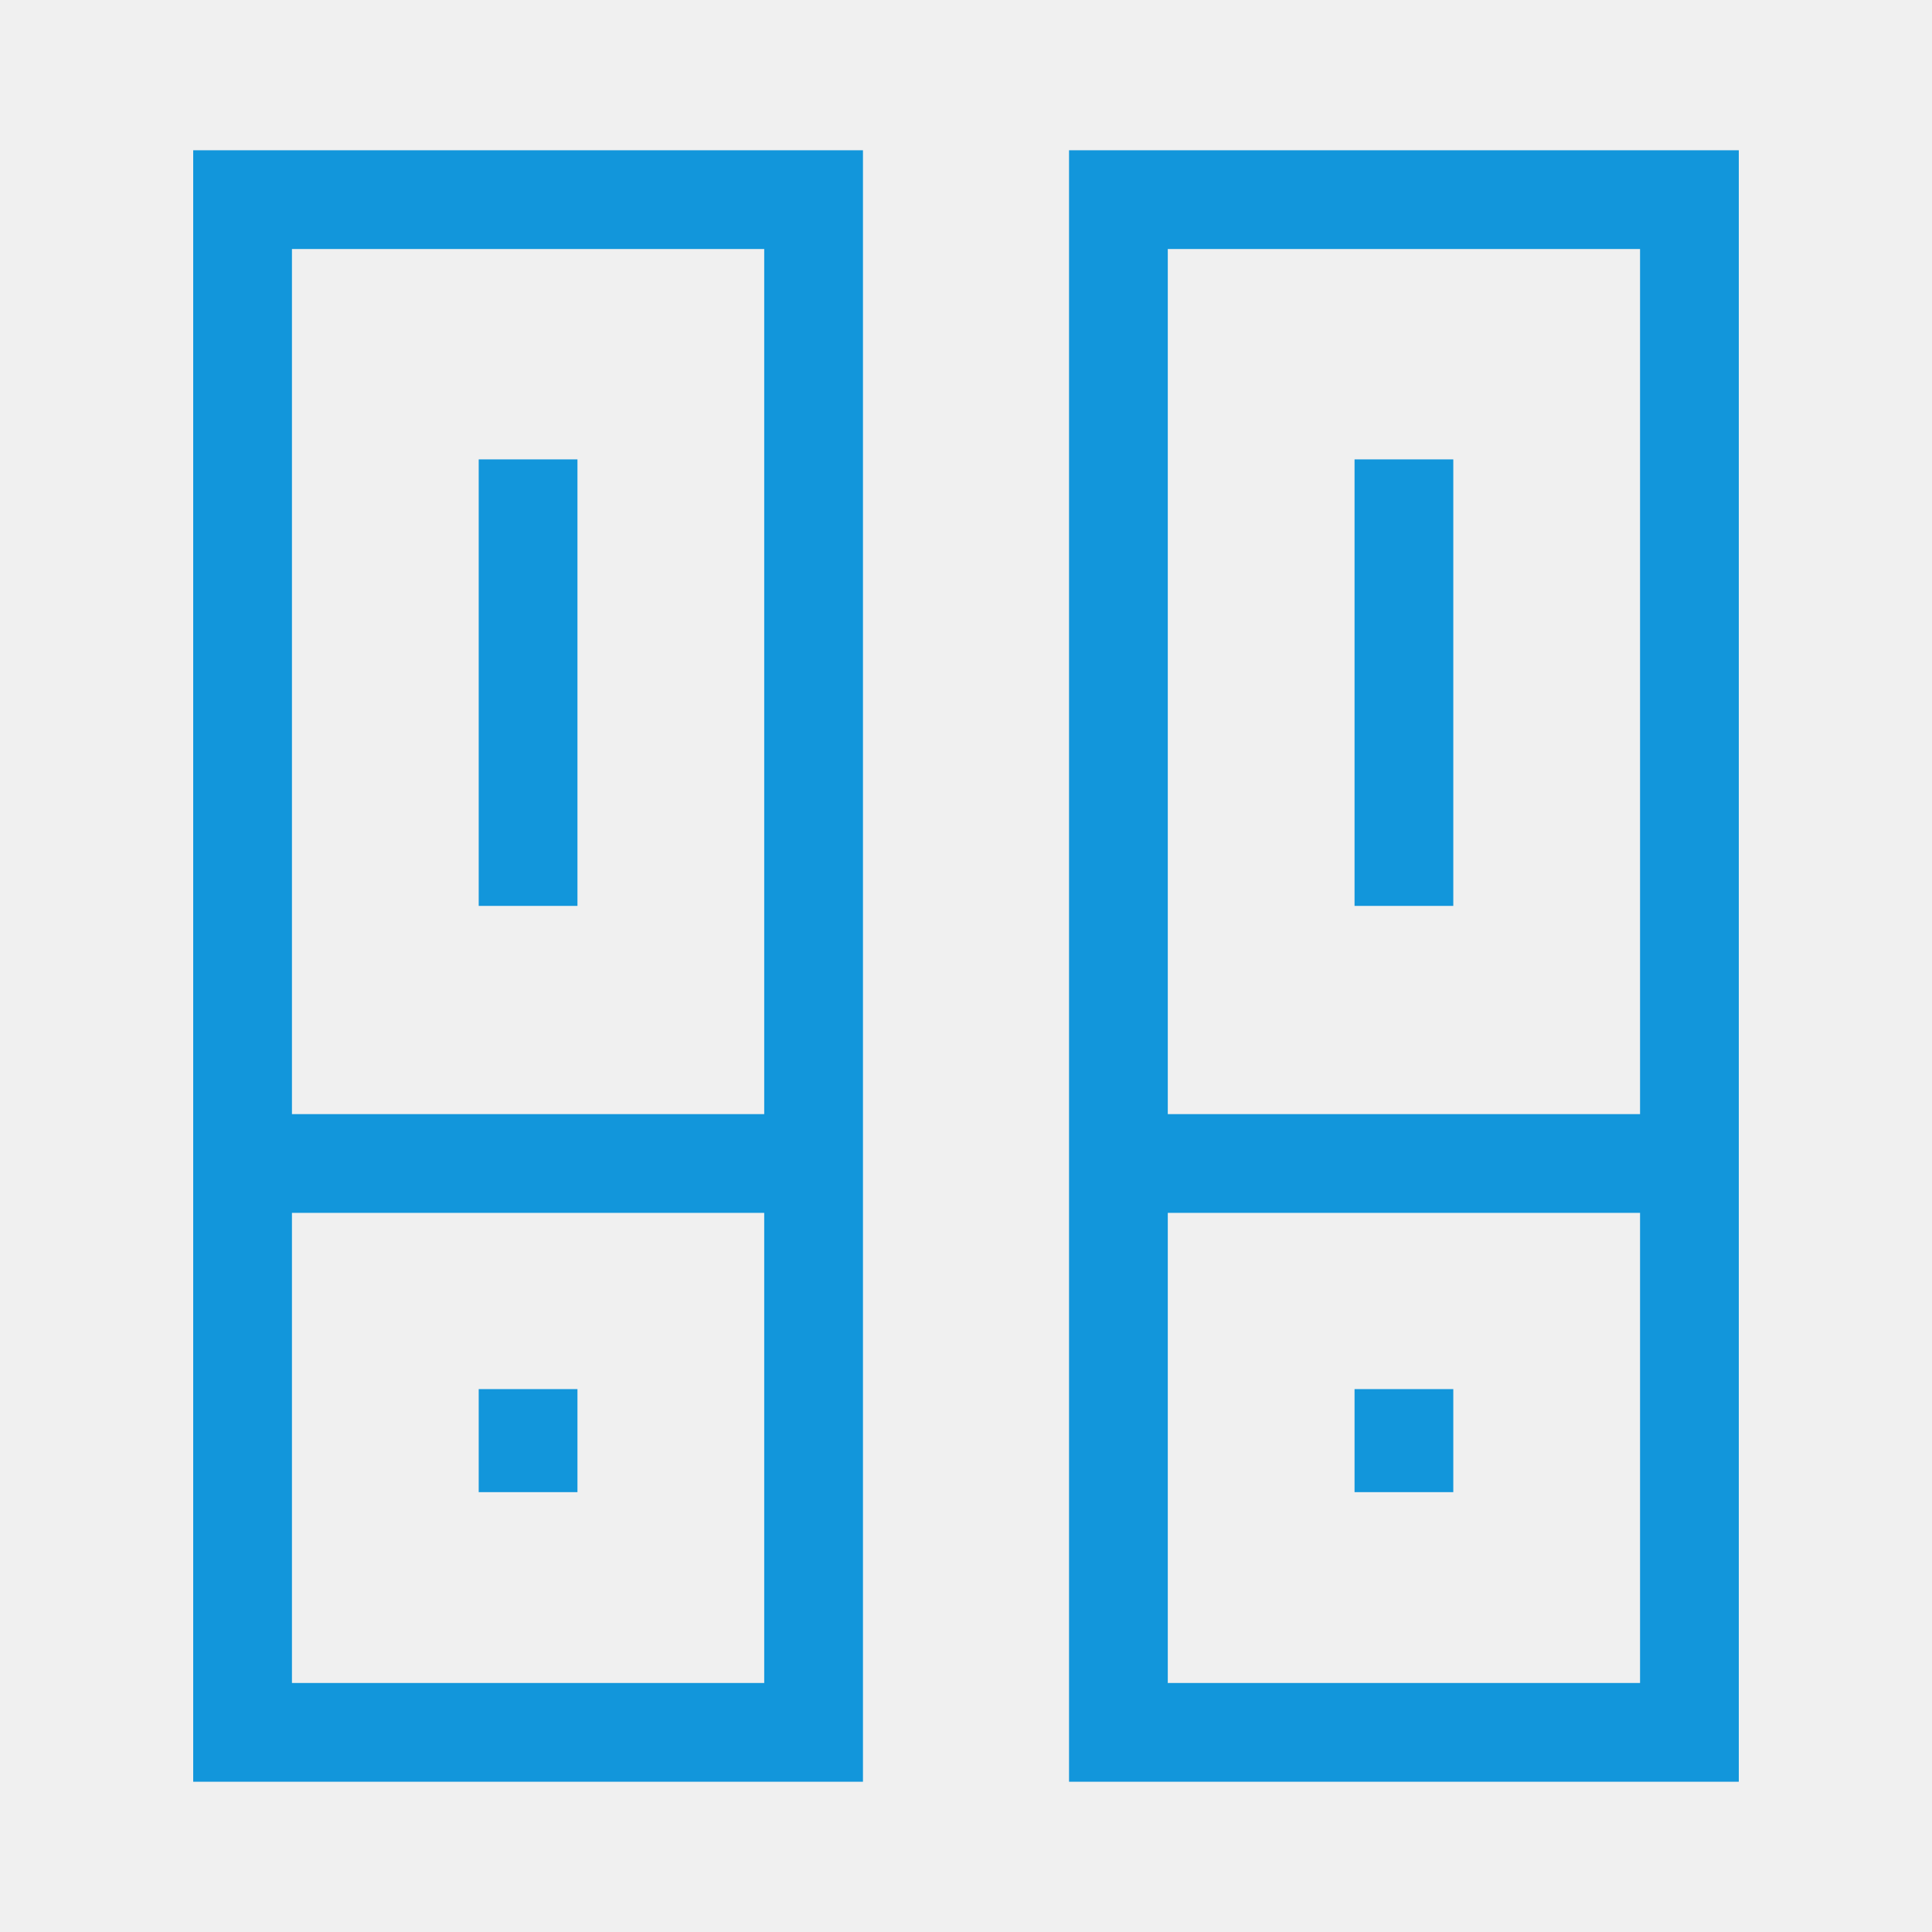
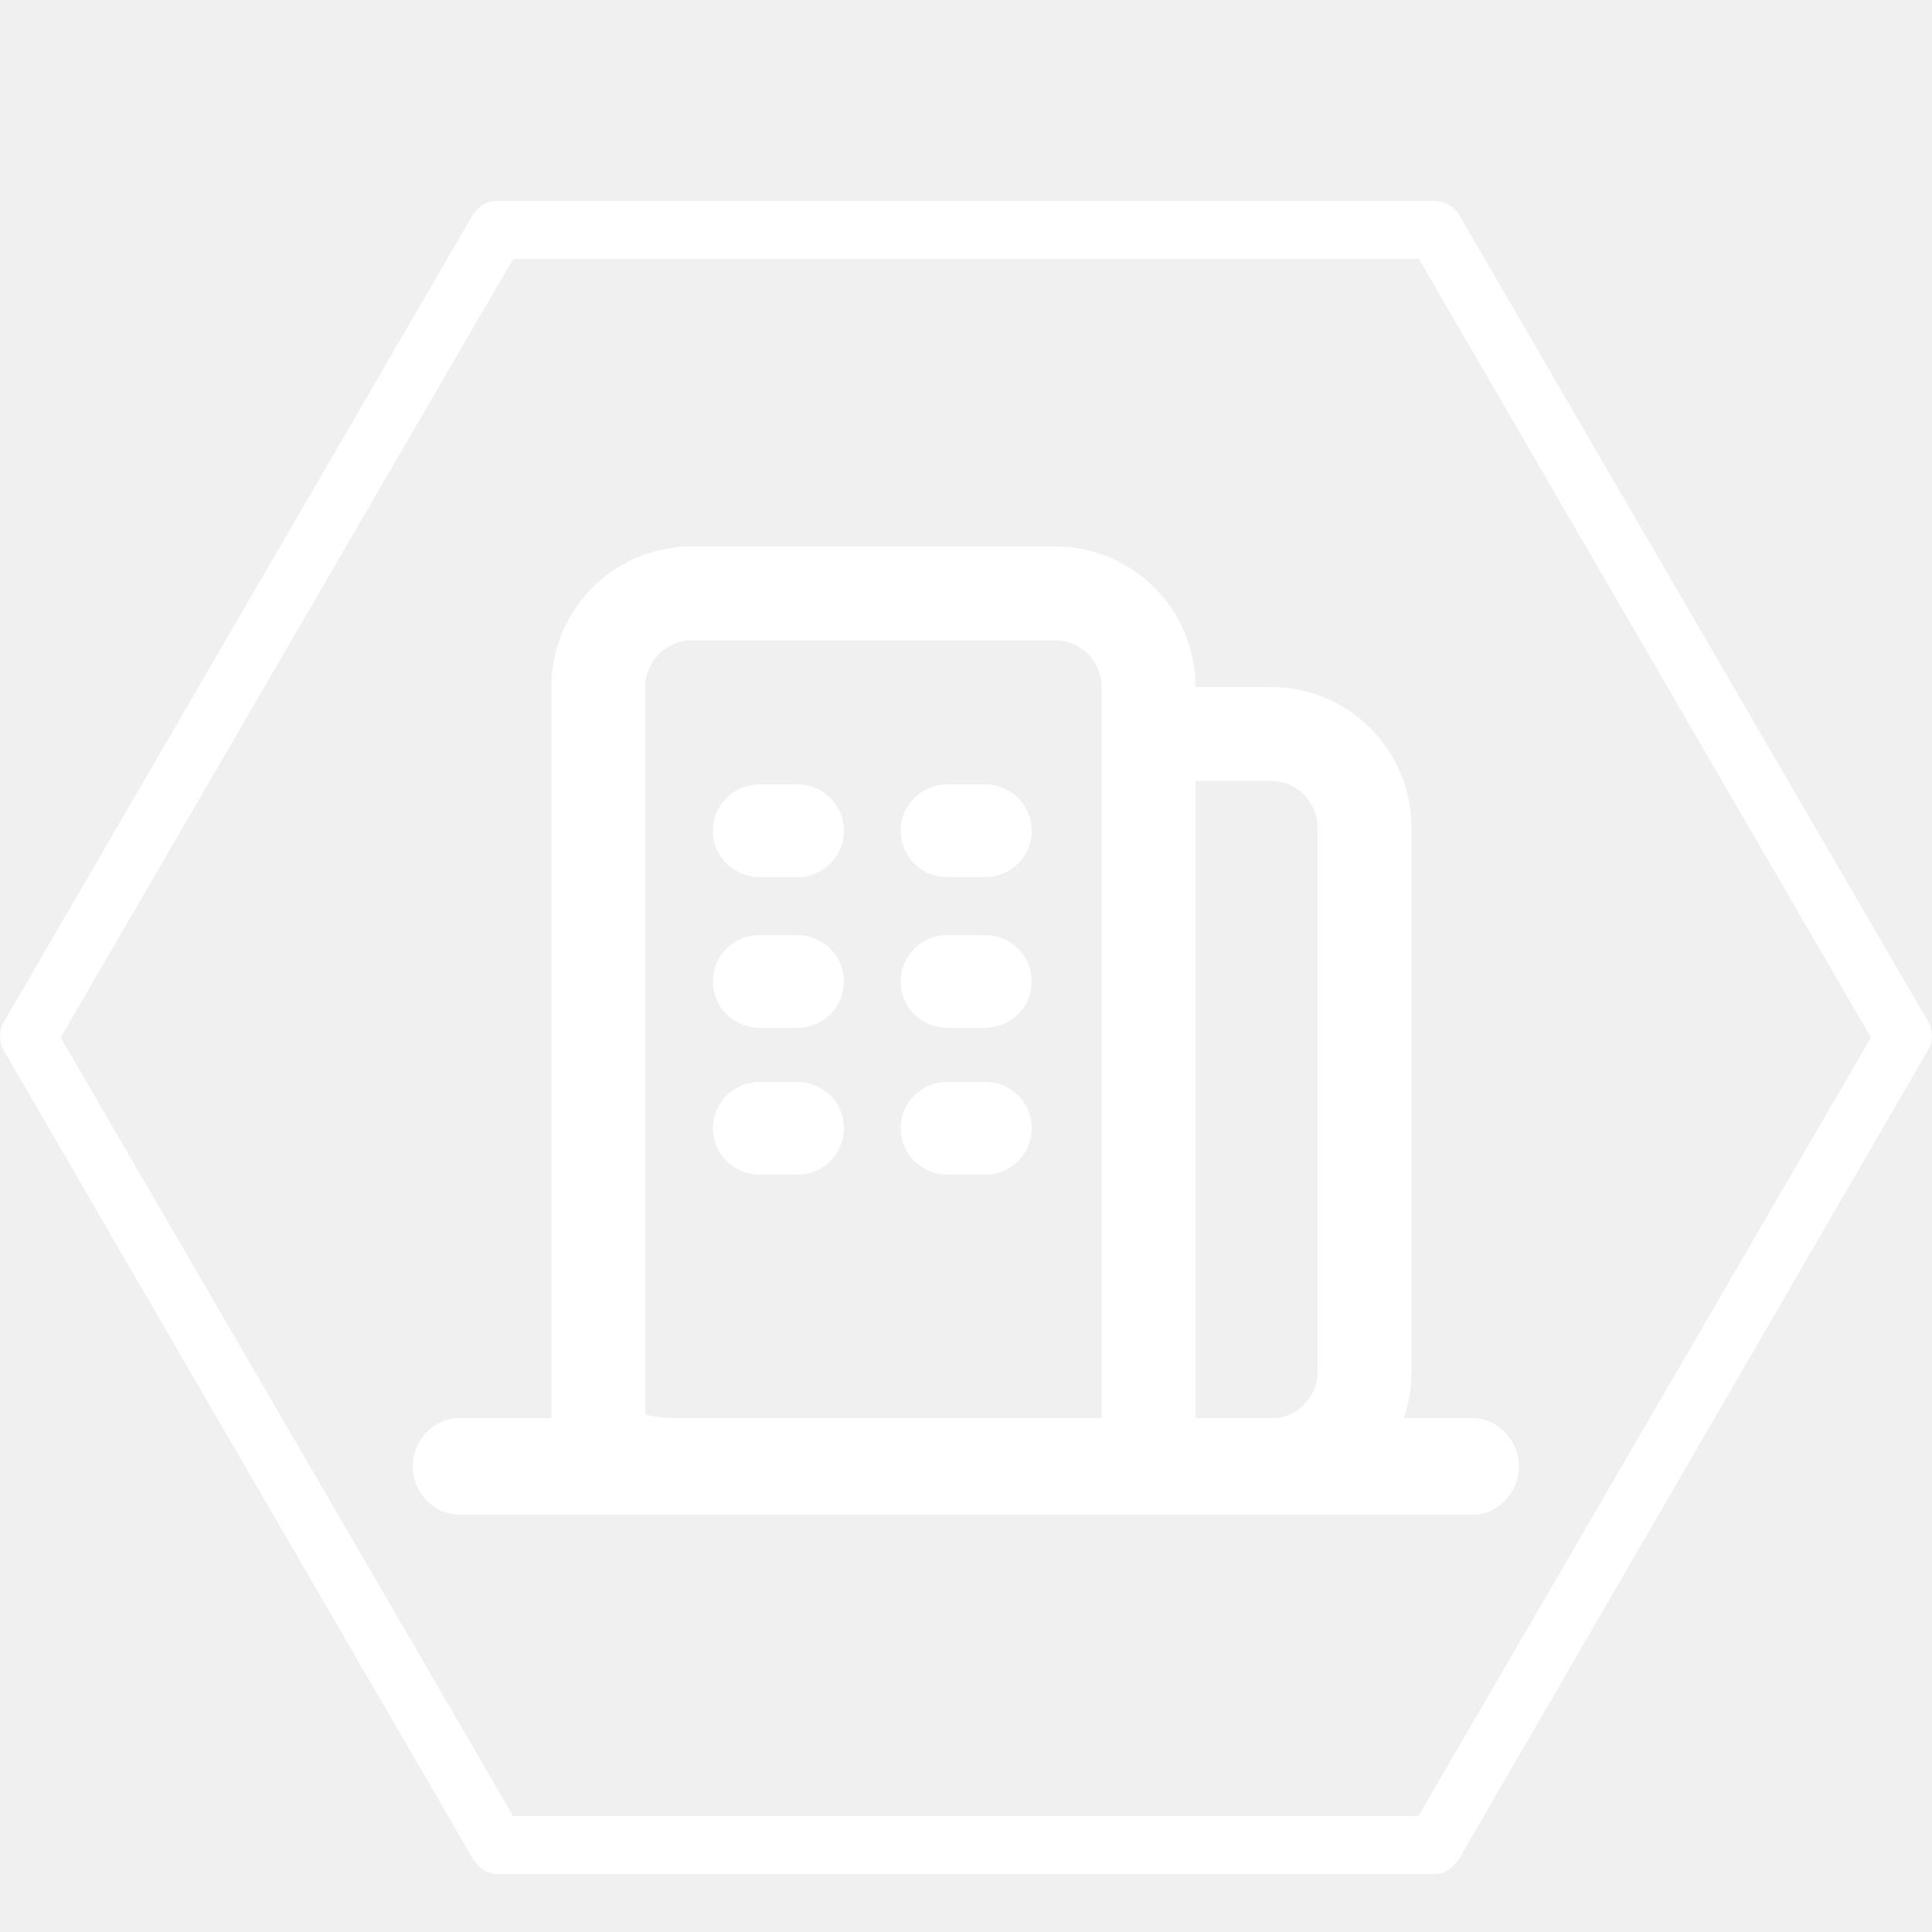
- <svg xmlns="http://www.w3.org/2000/svg" t="1704400732217" class="icon" viewBox="0 0 1024 1024" version="1.1" p-id="6889" width="200" height="200">
-   <path d="M405.049 131.982v760.036h-250.311V131.982h250.311M457.387 79.644H102.4v864.711h354.987V79.644zM869.262 131.982v760.036h-250.311V131.982h250.311M921.6 79.644H566.613v864.711H921.6V79.644z" fill="#1296db" p-id="6890" />
-   <path d="M146.773 590.507h266.24v52.338H146.773zM610.987 590.507h266.24v52.338H610.987zM253.724 243.484h52.338v236.658h-52.338zM717.938 243.484h52.338v236.658h-52.338zM253.724 736.256h52.338v54.613h-52.338zM717.938 736.256h52.338v54.613h-52.338z" fill="#1296db" p-id="6891" />
+ <svg xmlns="http://www.w3.org/2000/svg" t="1706601265925" class="icon" viewBox="0 0 1024 1024" version="1.1" p-id="18996" width="200" height="200">
+   <path d="M760.627 993.28H263.373c-5.325 0-10.24-3.891-12.902-8.397L2.048 556.851c-2.662-4.71-2.662-10.65 0-15.155L250.47 114.074c2.662-4.506 7.578-7.578 12.902-7.578h497.05c5.325 0 10.24 2.867 12.902 7.373L1021.952 541.491c2.662 4.71 2.662 10.445 0 14.95L773.53 984.883c-2.662 4.506-7.578 8.397-12.902 8.397z m-488.653-30.72h479.846l239.821-412.672L752.026 137.216H271.974L32.154 549.888 271.974 962.56z" fill="#ffffff" p-id="18997" />
+   <path d="M598.835 801.587H366.797c-20.48 0-74.547 0-74.547-54.682V364.134c0-41.165 33.382-74.547 74.547-74.547H559.104c41.165 0 74.547 33.382 74.547 74.547v390.758c0.41 1.843 1.024 3.072 2.048 4.71 5.53 10.445 5.734 20.07 0.614 28.467-7.987 13.517-21.094 13.517-37.478 13.517zM342.221 749.568c2.253 1.024 8.397 2.253 24.576 2.253h217.088V364.134c0-13.722-11.059-24.781-24.781-24.781h-192.307c-13.722 0-24.781 11.059-24.781 24.781v382.771c0 1.229 0.205 2.048 0.205 2.662z" fill="#ffffff" p-id="18998" />
+   <path d="M673.587 801.587h-83.354v-49.766h83.354c13.722 0 24.781-11.059 24.781-24.781V438.682c0-13.722-11.059-24.781-24.781-24.781h-83.354v-49.766h83.354c41.165 0 74.547 33.382 74.547 74.547V727.04c0 40.96-33.382 74.547-74.547 74.547z" fill="#ffffff" p-id="18999" />
+   <path d="M780.493 802.816H243.507c-13.722 0-24.781-11.878-24.781-25.6s11.059-25.6 24.781-25.6H780.288c13.722 0 24.781 11.878 24.781 25.6s-10.854 25.6-24.576 25.6zM422.502 464.896h-19.866c-13.722 0-24.781-10.854-24.781-24.576s11.059-24.576 24.781-24.576h19.866c13.722 0 24.781 10.854 24.781 24.576s-11.059 24.576-24.781 24.576zM522.035 464.896h-19.866c-13.722 0-24.781-10.854-24.781-24.576s11.059-24.576 24.781-24.576h19.866c13.722 0 24.781 10.854 24.781 24.576s-11.059 24.576-24.781 24.576zM422.502 544.768h-19.866c-13.722 0-24.781-10.854-24.781-24.576s11.059-24.576 24.781-24.576h19.866c13.722 0 24.781 10.854 24.781 24.576s-11.059 24.576-24.781 24.576zM522.035 544.768h-19.866c-13.722 0-24.781-10.854-24.781-24.576s11.059-24.576 24.781-24.576h19.866c13.722 0 24.781 10.854 24.781 24.576s-11.059 24.576-24.781 24.576zM422.502 622.592h-19.866c-13.722 0-24.781-10.854-24.781-24.576s11.059-24.576 24.781-24.576h19.866c13.722 0 24.781 10.854 24.781 24.576s-11.059 24.576-24.781 24.576zM522.035 622.592h-19.866c-13.722 0-24.781-10.854-24.781-24.576s11.059-24.576 24.781-24.576h19.866c13.722 0 24.781 10.854 24.781 24.576s-11.059 24.576-24.781 24.576z" fill="#ffffff" p-id="19000" />
</svg>
